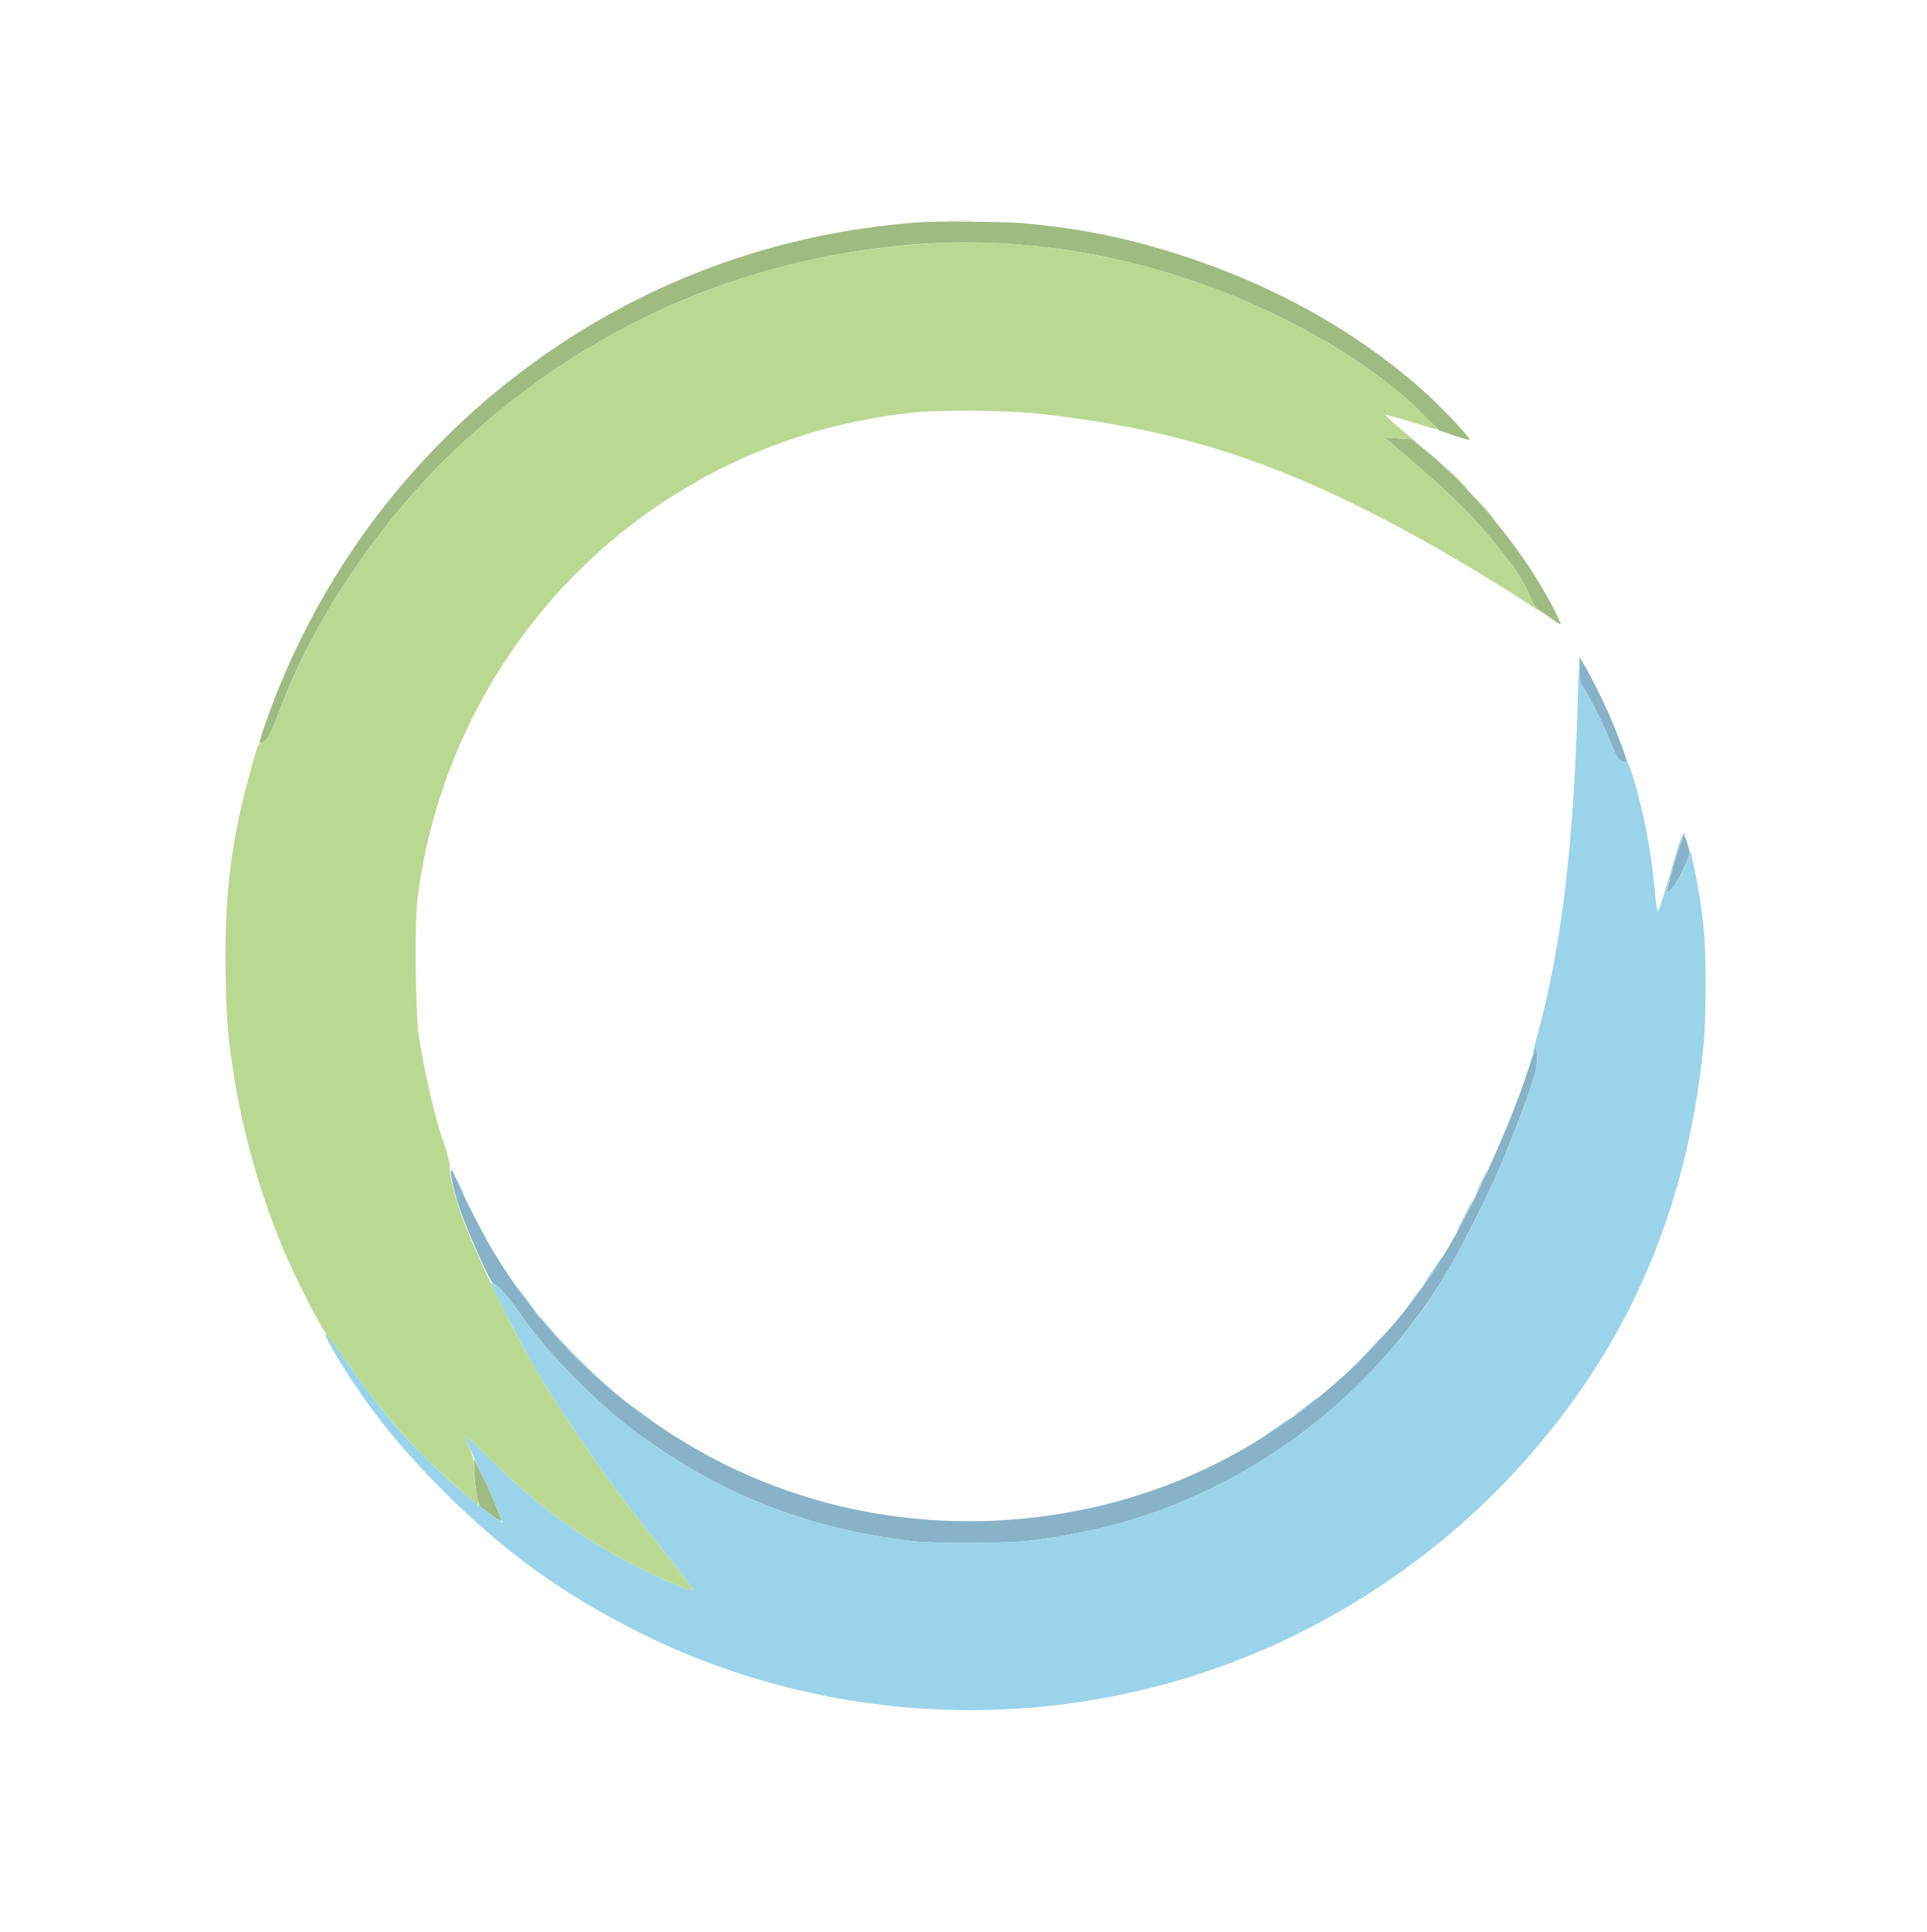
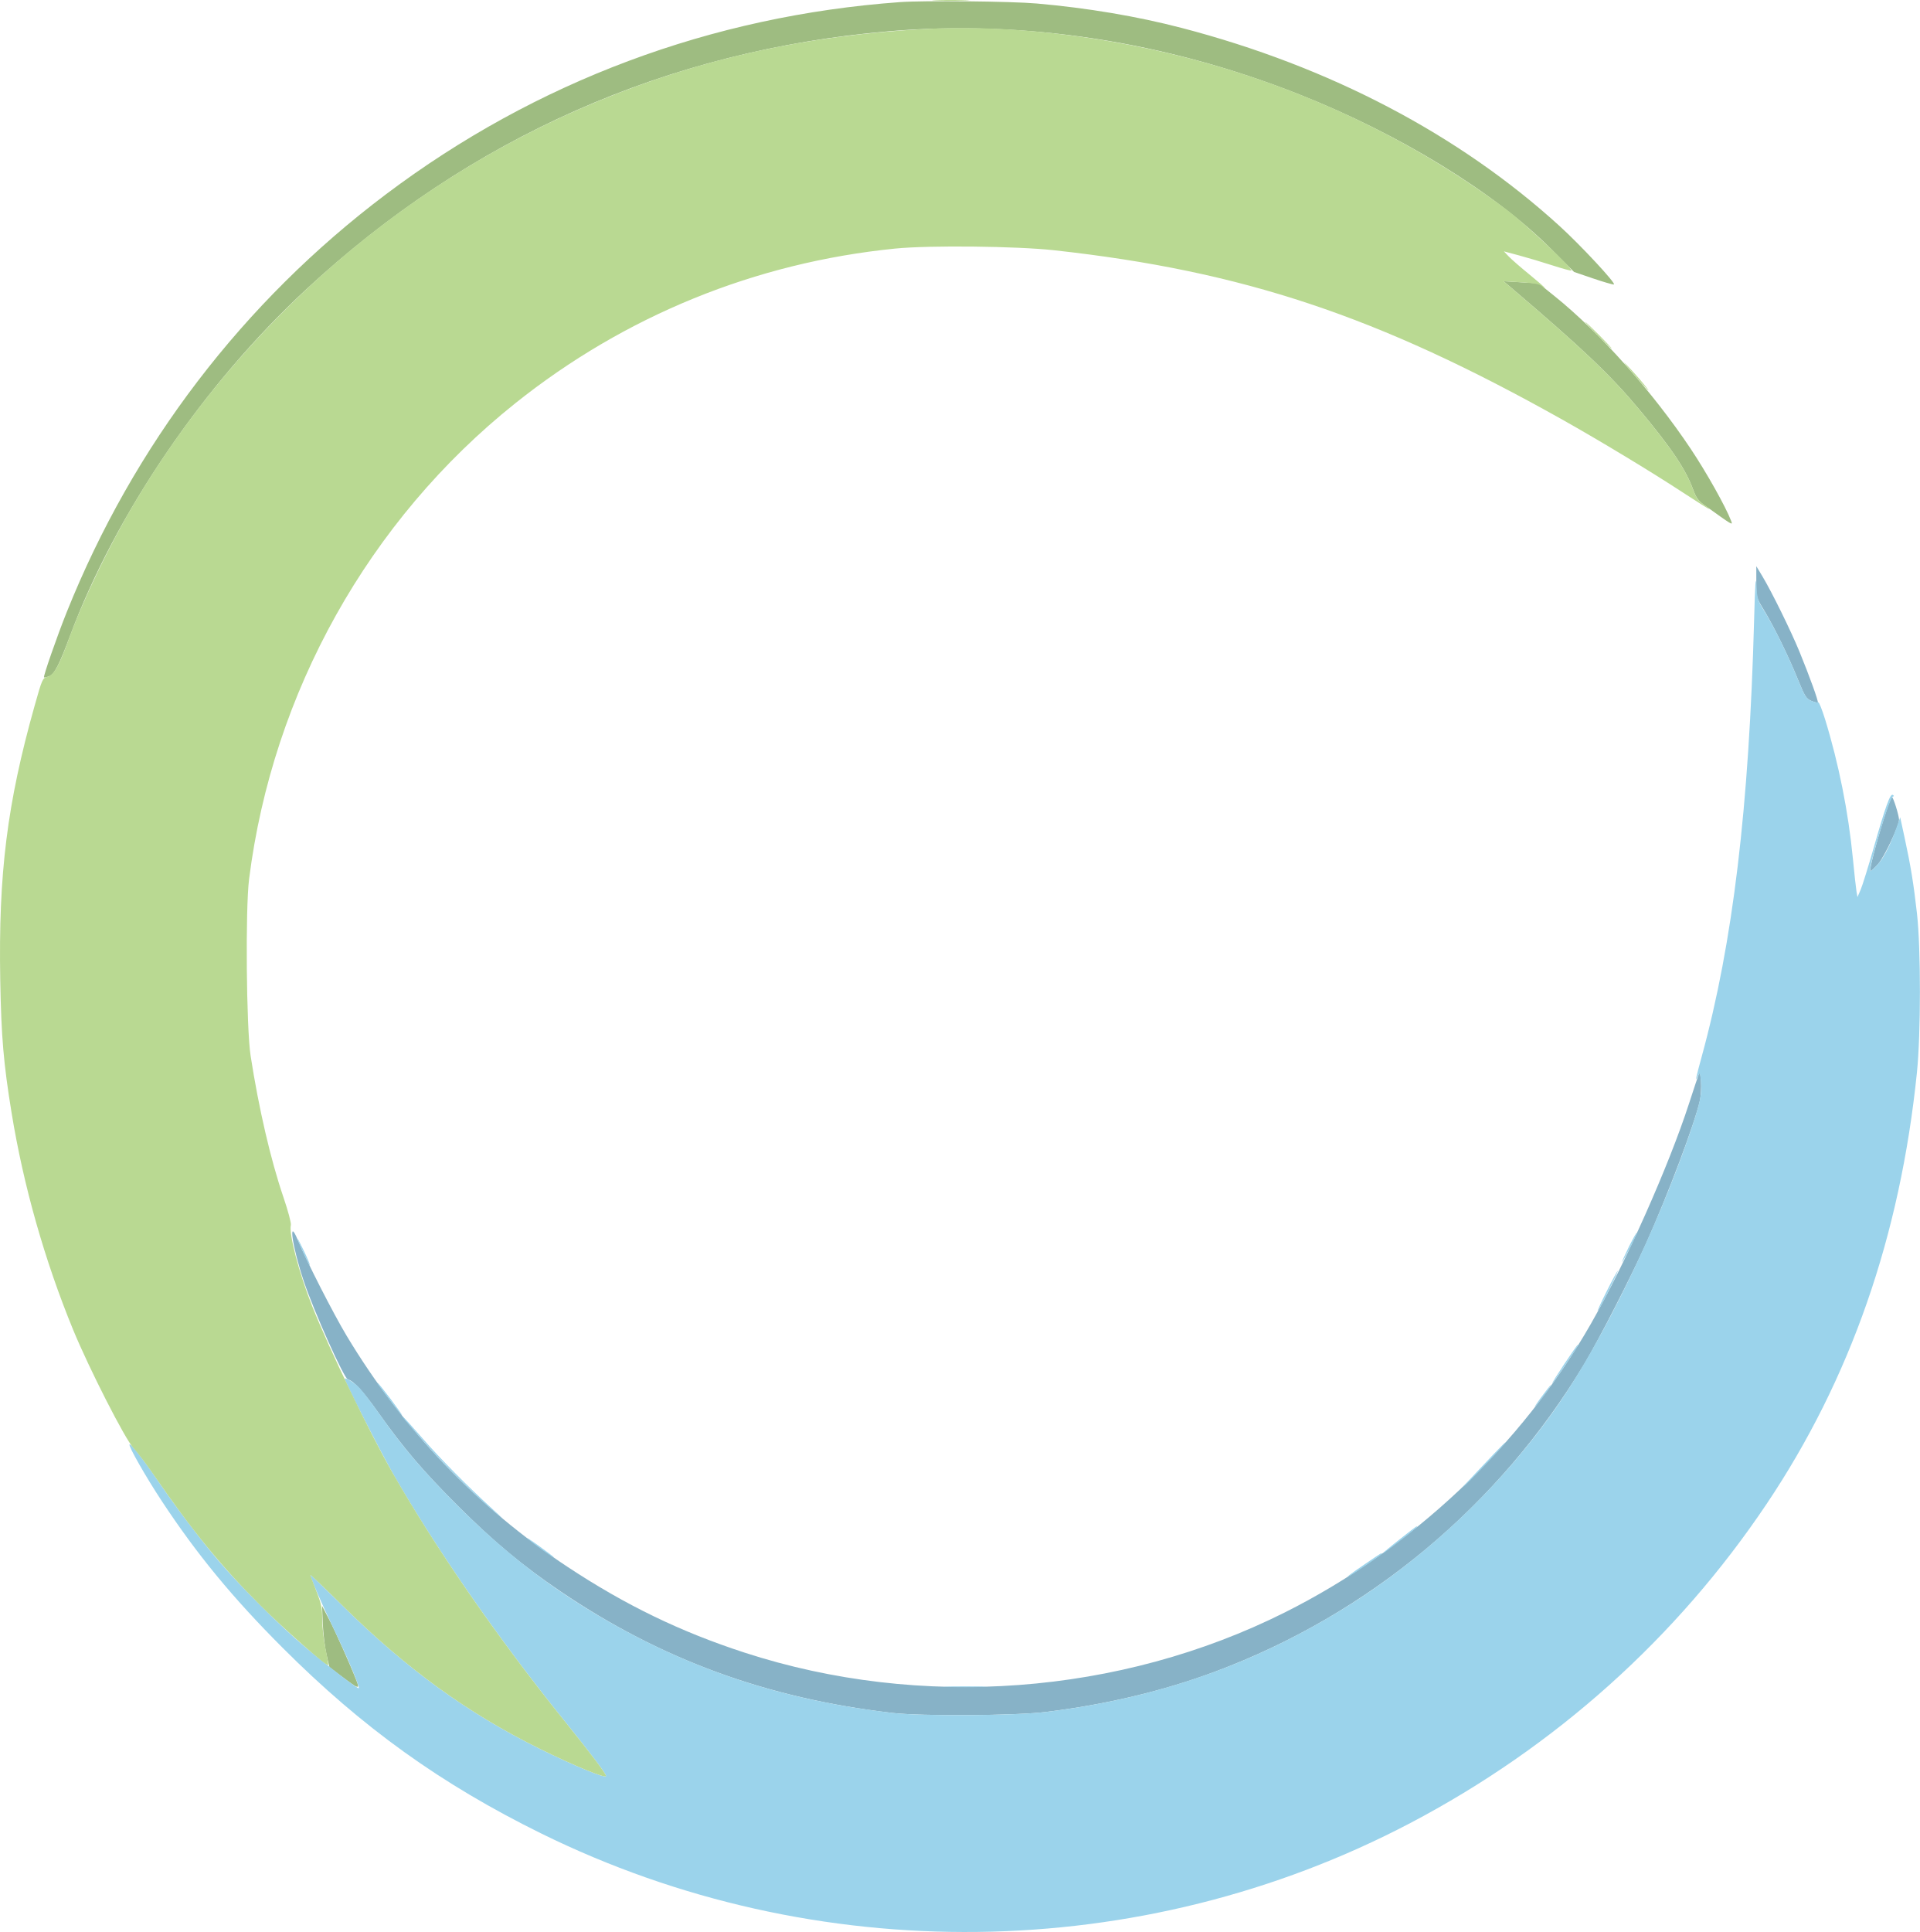
- <svg xmlns="http://www.w3.org/2000/svg" viewBox="0 0 1488 1492" version="1.1">
+ <svg xmlns="http://www.w3.org/2000/svg" viewBox="174.148 170.413 1143.286 1150.236" version="1.1">
  <path d="M 1220.003 516.820 C 1220 526.072, 1220.032 526.193, 1224.403 533.393 C 1230.581 543.571, 1238.857 560.413, 1244.543 574.380 C 1248.928 585.154, 1249.697 586.393, 1252.798 587.689 C 1254.678 588.474, 1256.407 588.927, 1256.639 588.694 C 1257.168 588.165, 1251.711 573.038, 1245.707 558.389 C 1240.631 546.005, 1229.139 522.648, 1223.612 513.482 L 1220.005 507.500 1220.003 516.820 M 1296.630 655.750 C 1291.599 671.333, 1287.006 689, 1287.985 689 C 1288.450 689, 1290.556 687.036, 1292.665 684.635 C 1296.291 680.509, 1305 662.036, 1305 658.473 C 1305 655.995, 1301.573 645.003, 1300.800 645.001 C 1300.415 645.001, 1298.538 649.837, 1296.630 655.750 M 1185.730 810 C 1185.383 810.825, 1182.787 818.630, 1179.961 827.345 C 1167.823 864.779, 1142.115 922.481, 1121.507 958.546 C 1079.994 1031.195, 1015.155 1092.337, 939.306 1130.355 C 841.079 1179.591, 722.420 1188.423, 617.500 1154.308 C 579.383 1141.914, 546.713 1126.095, 512.212 1103.325 C 458.394 1067.807, 414.115 1021.506, 380.549 965.650 C 372.677 952.550, 356.639 921.113, 351.411 908.532 C 345.463 894.222, 348.304 913.186, 355.150 933.500 C 361.173 951.369, 378.897 990.833, 381.234 991.574 C 384.992 992.767, 390.278 998.538, 399.464 1011.474 C 414.653 1032.867, 426.143 1046.328, 446.908 1067.058 C 468.215 1088.328, 485.194 1102.471, 507.887 1117.851 C 567.764 1158.432, 630.764 1181.501, 705.500 1190.214 C 722.778 1192.228, 778.902 1191.880, 797 1189.646 C 833.106 1185.190, 867.264 1177.037, 898 1165.540 C 989.532 1131.301, 1066.745 1066.928, 1117.552 982.500 C 1126.191 968.144, 1145.376 930.713, 1154.455 910.500 C 1167.329 881.835, 1183.533 838.784, 1186.446 825.500 C 1187.724 819.673, 1187.124 806.688, 1185.730 810" stroke="none" fill="#87b2c7" fill-rule="evenodd" />
  <path d="M 710 171.676 C 597.798 179.813, 493.262 218.890, 404.022 286.056 C 319.020 350.032, 253.667 435.563, 213.841 534.953 C 208.129 549.207, 199.797 573.130, 200.350 573.684 C 200.555 573.888, 201.894 573.611, 203.325 573.067 C 206.554 571.839, 209.339 566.477, 215.908 548.847 C 242.927 476.331, 295.517 399.217, 356.500 342.693 C 453.931 252.386, 571.573 200.289, 703.500 189.026 C 783.952 182.158, 868.146 195.102, 947.638 226.559 C 1007.479 250.239, 1063.974 284.841, 1097.500 318.346 L 1111.500 332.337 1122.875 336.210 C 1129.131 338.340, 1134.681 339.940, 1135.207 339.764 C 1136.686 339.271, 1115.516 316.510, 1102.845 304.970 C 1042.978 250.447, 965.879 210.026, 878 187.090 C 851.389 180.144, 821.775 175.149, 791.500 172.498 C 776.223 171.161, 724.323 170.637, 710 171.676 M 1073.997 341.669 C 1116.592 377.951, 1133.007 393.547, 1150.125 414 C 1169.445 437.085, 1178.027 449.857, 1182.479 462.151 C 1184.051 466.492, 1185.532 468.596, 1188.530 470.747 C 1206.304 483.501, 1206.094 483.377, 1204.996 480.490 C 1201.832 472.167, 1190.310 451.635, 1180.924 437.593 C 1158.227 403.635, 1126.762 368.350, 1099.941 346.777 L 1090.421 339.121 1079.961 338.479 L 1069.500 337.838 1073.997 341.669 M 366.358 1137 C 366.586 1142.775, 367.568 1150.985, 368.540 1155.244 L 370.306 1162.988 377.673 1168.533 C 387.826 1176.175, 388.517 1176.360, 386.374 1170.873 C 382.541 1161.055, 374.023 1142.005, 370.111 1134.500 L 365.942 1126.500 366.358 1137" stroke="none" fill="#9ebc81" fill-rule="evenodd" />
  <path d="M 1218.710 539 C 1215.699 651.403, 1206.090 731.601, 1187.508 799.401 C 1183.849 812.751, 1183.372 815.193, 1185.242 811 C 1186.274 808.685, 1186.408 808.906, 1187.059 814 C 1187.954 821.006, 1186.563 827.357, 1179.941 846.500 C 1160.469 902.786, 1128.834 967.845, 1102.166 1006.448 C 1068.916 1054.578, 1023.378 1097.850, 974 1128.237 C 919.336 1161.877, 862.648 1181.544, 797 1189.646 C 778.902 1191.880, 722.778 1192.228, 705.500 1190.214 C 642.091 1182.822, 587.948 1165.332, 535.820 1135.402 C 502.542 1116.296, 475.099 1095.201, 446.908 1067.058 C 426.342 1046.527, 414.547 1032.742, 400.323 1012.615 C 395.615 1005.952, 390.353 998.999, 388.631 997.165 C 385.633 993.971, 380.211 990.455, 379.453 991.214 C 378.817 991.850, 401.342 1036.014, 409.436 1050 C 435.241 1094.591, 471.814 1147.217, 509.511 1194 C 526.714 1215.349, 535 1226.325, 535 1227.764 C 535 1229.499, 516.087 1221.734, 495.500 1211.547 C 452.406 1190.221, 416.320 1164.045, 378.255 1126.500 C 367.660 1116.050, 358.994 1107.735, 358.996 1108.023 C 359.009 1109.747, 365.946 1125.816, 372.800 1140 C 380.721 1156.390, 388.504 1174.829, 387.799 1175.534 C 387.271 1176.062, 369.471 1162.395, 356.005 1151.123 C 341.665 1139.119, 317.561 1115.148, 304.598 1100 C 293.701 1087.266, 279.124 1068.055, 268.177 1052 C 259.260 1038.923, 252.012 1029.654, 251.277 1030.389 C 250.460 1031.207, 260.925 1049.570, 270.430 1064 C 291.412 1095.849, 312.710 1121.708, 342.500 1151.504 C 390.015 1199.028, 436.886 1232.665, 496.500 1262.021 C 659.625 1342.351, 853.609 1340.006, 1014 1255.765 C 1100.142 1210.522, 1172.555 1145.675, 1226.173 1065.760 C 1276.047 991.426, 1305.666 906.430, 1315.649 809 C 1318.012 785.940, 1318.032 735.236, 1315.686 714.338 C 1313.698 696.615, 1311.987 686.113, 1308.342 669.249 L 1305.693 656.998 1304.015 661.749 C 1300.081 672.883, 1296.305 680.508, 1292.691 684.614 C 1290.567 687.026, 1288.450 689, 1287.985 689 C 1286.120 689, 1299.155 645.448, 1301.227 644.758 C 1302.085 644.472, 1302.098 644.179, 1301.277 643.671 C 1299.738 642.720, 1297.008 650.278, 1289.912 675.128 C 1286.672 686.473, 1283.171 697.723, 1282.132 700.128 L 1280.242 704.500 1279.648 701 C 1279.321 699.075, 1278.357 690.300, 1277.506 681.500 C 1274.827 653.811, 1269.113 625.179, 1260.998 598.783 C 1259.185 592.888, 1257.339 588.290, 1256.895 588.565 C 1256.451 588.839, 1254.578 588.433, 1252.733 587.662 C 1249.713 586.400, 1248.898 585.079, 1244.543 574.380 C 1238.755 560.164, 1230.344 543.094, 1224.677 534.068 C 1220.832 527.942, 1220.519 526.894, 1220.027 518.500 C 1219.663 512.276, 1219.256 518.599, 1218.710 539 M 1144.204 912.552 C 1141.892 917.215, 1140.023 921.360, 1140.051 921.765 C 1140.078 922.169, 1142.132 918.516, 1144.614 913.646 C 1147.095 908.777, 1148.964 904.631, 1148.767 904.434 C 1148.570 904.237, 1146.517 907.890, 1144.204 912.552 M 351.360 908 C 352.117 910.808, 358.286 924.047, 358.663 923.671 C 358.869 923.465, 357.219 919.517, 354.996 914.898 C 352.774 910.279, 351.137 907.175, 351.360 908 M 1131 939 C 1127.692 945.600, 1125.210 951, 1125.485 951 C 1125.760 951, 1128.692 945.600, 1132 939 C 1135.308 932.400, 1137.790 927, 1137.515 927 C 1137.240 927, 1134.308 932.400, 1131 939 M 1105.650 982.500 C 1101.437 988.825, 1098.208 994, 1098.473 994 C 1098.738 994, 1102.034 989.388, 1105.797 983.750 C 1113.669 971.958, 1114.264 971, 1113.713 971 C 1113.491 971, 1109.862 976.175, 1105.650 982.500 M 399.715 995.250 C 400.243 995.938, 403.468 1000.212, 406.882 1004.750 C 410.296 1009.288, 413.303 1013, 413.564 1013 C 413.824 1013, 410.824 1008.725, 406.897 1003.500 C 402.970 998.275, 399.531 994, 399.256 994 C 398.980 994, 399.187 994.563, 399.715 995.250 M 1091.564 1002.750 C 1088.440 1007.013, 1087.206 1009.008, 1088.820 1007.184 C 1092.321 1003.229, 1098.308 995, 1097.683 995 C 1097.441 995, 1094.687 998.487, 1091.564 1002.750 M 415.630 1016.250 C 416.719 1017.487, 422.145 1023.675, 427.688 1030 C 438.660 1042.519, 458.734 1062.359, 469.019 1070.851 C 475.046 1075.827, 474.975 1075.723, 468 1069.372 C 452.674 1055.417, 436.536 1039.133, 425.760 1026.750 C 419.658 1019.737, 414.437 1014, 414.158 1014 C 413.880 1014, 414.542 1015.013, 415.630 1016.250 M 1063.490 1036.250 C 1045.680 1055.050, 1042.809 1058.195, 1046.836 1054.489 C 1051.739 1049.979, 1071.454 1029, 1070.790 1029 C 1070.553 1029, 1067.267 1032.263, 1063.490 1036.250 M 1008.326 1086.313 C 1000.058 1092.790, 995.115 1097.077, 999 1094.401 C 1002.982 1091.659, 1018 1079.837, 1018 1079.446 C 1018 1078.737, 1017.958 1078.767, 1008.326 1086.313 M 488.668 1086.713 C 492.428 1090.021, 504 1098.260, 504 1097.629 C 504 1097.387, 499.837 1094.205, 494.750 1090.558 C 489.663 1086.911, 486.926 1085.180, 488.668 1086.713 M 987.233 1101.411 C 978.685 1107.212, 974.391 1110.500, 978 1108.482 C 981.475 1106.538, 997 1095.909, 997 1095.474 C 997 1094.769, 997.203 1094.646, 987.233 1101.411 M 738.750 1174.746 C 744.388 1174.924, 753.612 1174.924, 759.250 1174.746 C 764.888 1174.568, 760.275 1174.422, 749 1174.422 C 737.725 1174.422, 733.112 1174.568, 738.750 1174.746" stroke="none" fill="#9bd3eb" fill-rule="evenodd" />
  <path d="M 731.199 170.744 C 735.984 170.927, 744.084 170.928, 749.199 170.746 C 754.315 170.564, 750.400 170.414, 740.500 170.413 C 730.600 170.412, 726.415 170.561, 731.199 170.744 M 725 187.666 C 654.114 191.486, 591.726 205.267, 530 230.739 C 415.265 278.088, 317.688 362.804, 253.842 470.500 C 239.096 495.372, 223.537 527.682, 215.075 551 C 209.337 566.812, 206.277 572.216, 202.440 573.309 C 199.460 574.158, 199.258 574.614, 194.693 590.840 C 178.381 648.824, 173.156 690.625, 174.298 754 C 174.907 787.805, 176.250 803.509, 181.051 832.974 C 188.123 876.368, 200.754 920.888, 217.670 962.044 C 227.174 985.165, 248.740 1027.443, 253.627 1032.535 C 255.757 1034.754, 261.325 1042.129, 266 1048.924 C 288.818 1082.092, 305.918 1102.994, 329.470 1126.505 C 343.249 1140.261, 368.692 1162.641, 369.561 1161.772 C 369.763 1161.571, 369.049 1157.152, 367.977 1151.953 C 366.904 1146.754, 366.020 1138.897, 366.013 1134.493 C 366.002 1127.726, 365.458 1125.106, 362.500 1117.571 C 360.575 1112.668, 358.998 1108.396, 358.996 1108.078 C 358.994 1107.760, 367.660 1116.050, 378.255 1126.500 C 416.320 1164.045, 452.406 1190.221, 495.500 1211.547 C 516.087 1221.734, 535 1229.499, 535 1227.764 C 535 1226.325, 526.714 1215.349, 509.511 1194 C 470.735 1145.878, 433.806 1092.532, 407.893 1047.207 C 393.915 1022.759, 370.423 974.071, 360.024 948 C 352.281 928.586, 346.036 904.793, 347.358 899.739 C 347.647 898.634, 345.644 891.158, 342.906 883.126 C 335.318 860.865, 328.236 830.342, 323.386 799 C 320.836 782.520, 320.222 711.645, 322.474 693.789 C 336.508 582.532, 393.807 480.117, 480.943 410.545 C 546.315 358.351, 624.028 326.711, 707.269 318.400 C 727.480 316.382, 779.537 316.941, 802 319.418 C 914.358 331.804, 994.645 358.565, 1104.500 420.245 C 1126.833 432.785, 1157.624 451.393, 1176.250 463.606 C 1184.912 469.286, 1192 473.740, 1192 473.503 C 1192 473.266, 1190.339 471.943, 1188.308 470.564 C 1185.532 468.677, 1184.094 466.611, 1182.507 462.230 C 1178.026 449.853, 1169.484 437.131, 1150.125 414 C 1133.007 393.547, 1116.592 377.951, 1073.997 341.669 L 1069.500 337.838 1079.990 338.482 C 1087.473 338.940, 1090.985 339.581, 1092.240 340.717 C 1093.208 341.593, 1094 342.070, 1094 341.778 C 1094 341.485, 1089.838 337.855, 1084.750 333.711 C 1079.662 329.567, 1074.191 324.800, 1072.591 323.118 L 1069.683 320.059 1078.668 322.464 C 1083.610 323.786, 1092.548 326.456, 1098.531 328.396 C 1104.515 330.336, 1109.611 331.723, 1109.856 331.477 C 1110.946 330.387, 1082.334 303.503, 1071.301 295.250 C 1011.154 250.259, 939.001 217.426, 863.209 200.559 C 815.298 189.897, 767.079 185.399, 725 187.666 M 1125.500 370 C 1129.874 374.400, 1133.678 378, 1133.953 378 C 1134.228 378, 1130.874 374.400, 1126.500 370 C 1122.126 365.600, 1118.322 362, 1118.047 362 C 1117.772 362, 1121.126 365.600, 1125.500 370 M 1145.554 391.500 C 1154.756 402.221, 1159.159 406.727, 1152.926 399.044 C 1150.492 396.044, 1146.099 391.094, 1143.164 388.044 C 1140.056 384.814, 1141.053 386.257, 1145.554 391.500" stroke="none" fill="#b9d992" fill-rule="evenodd" />
</svg>
